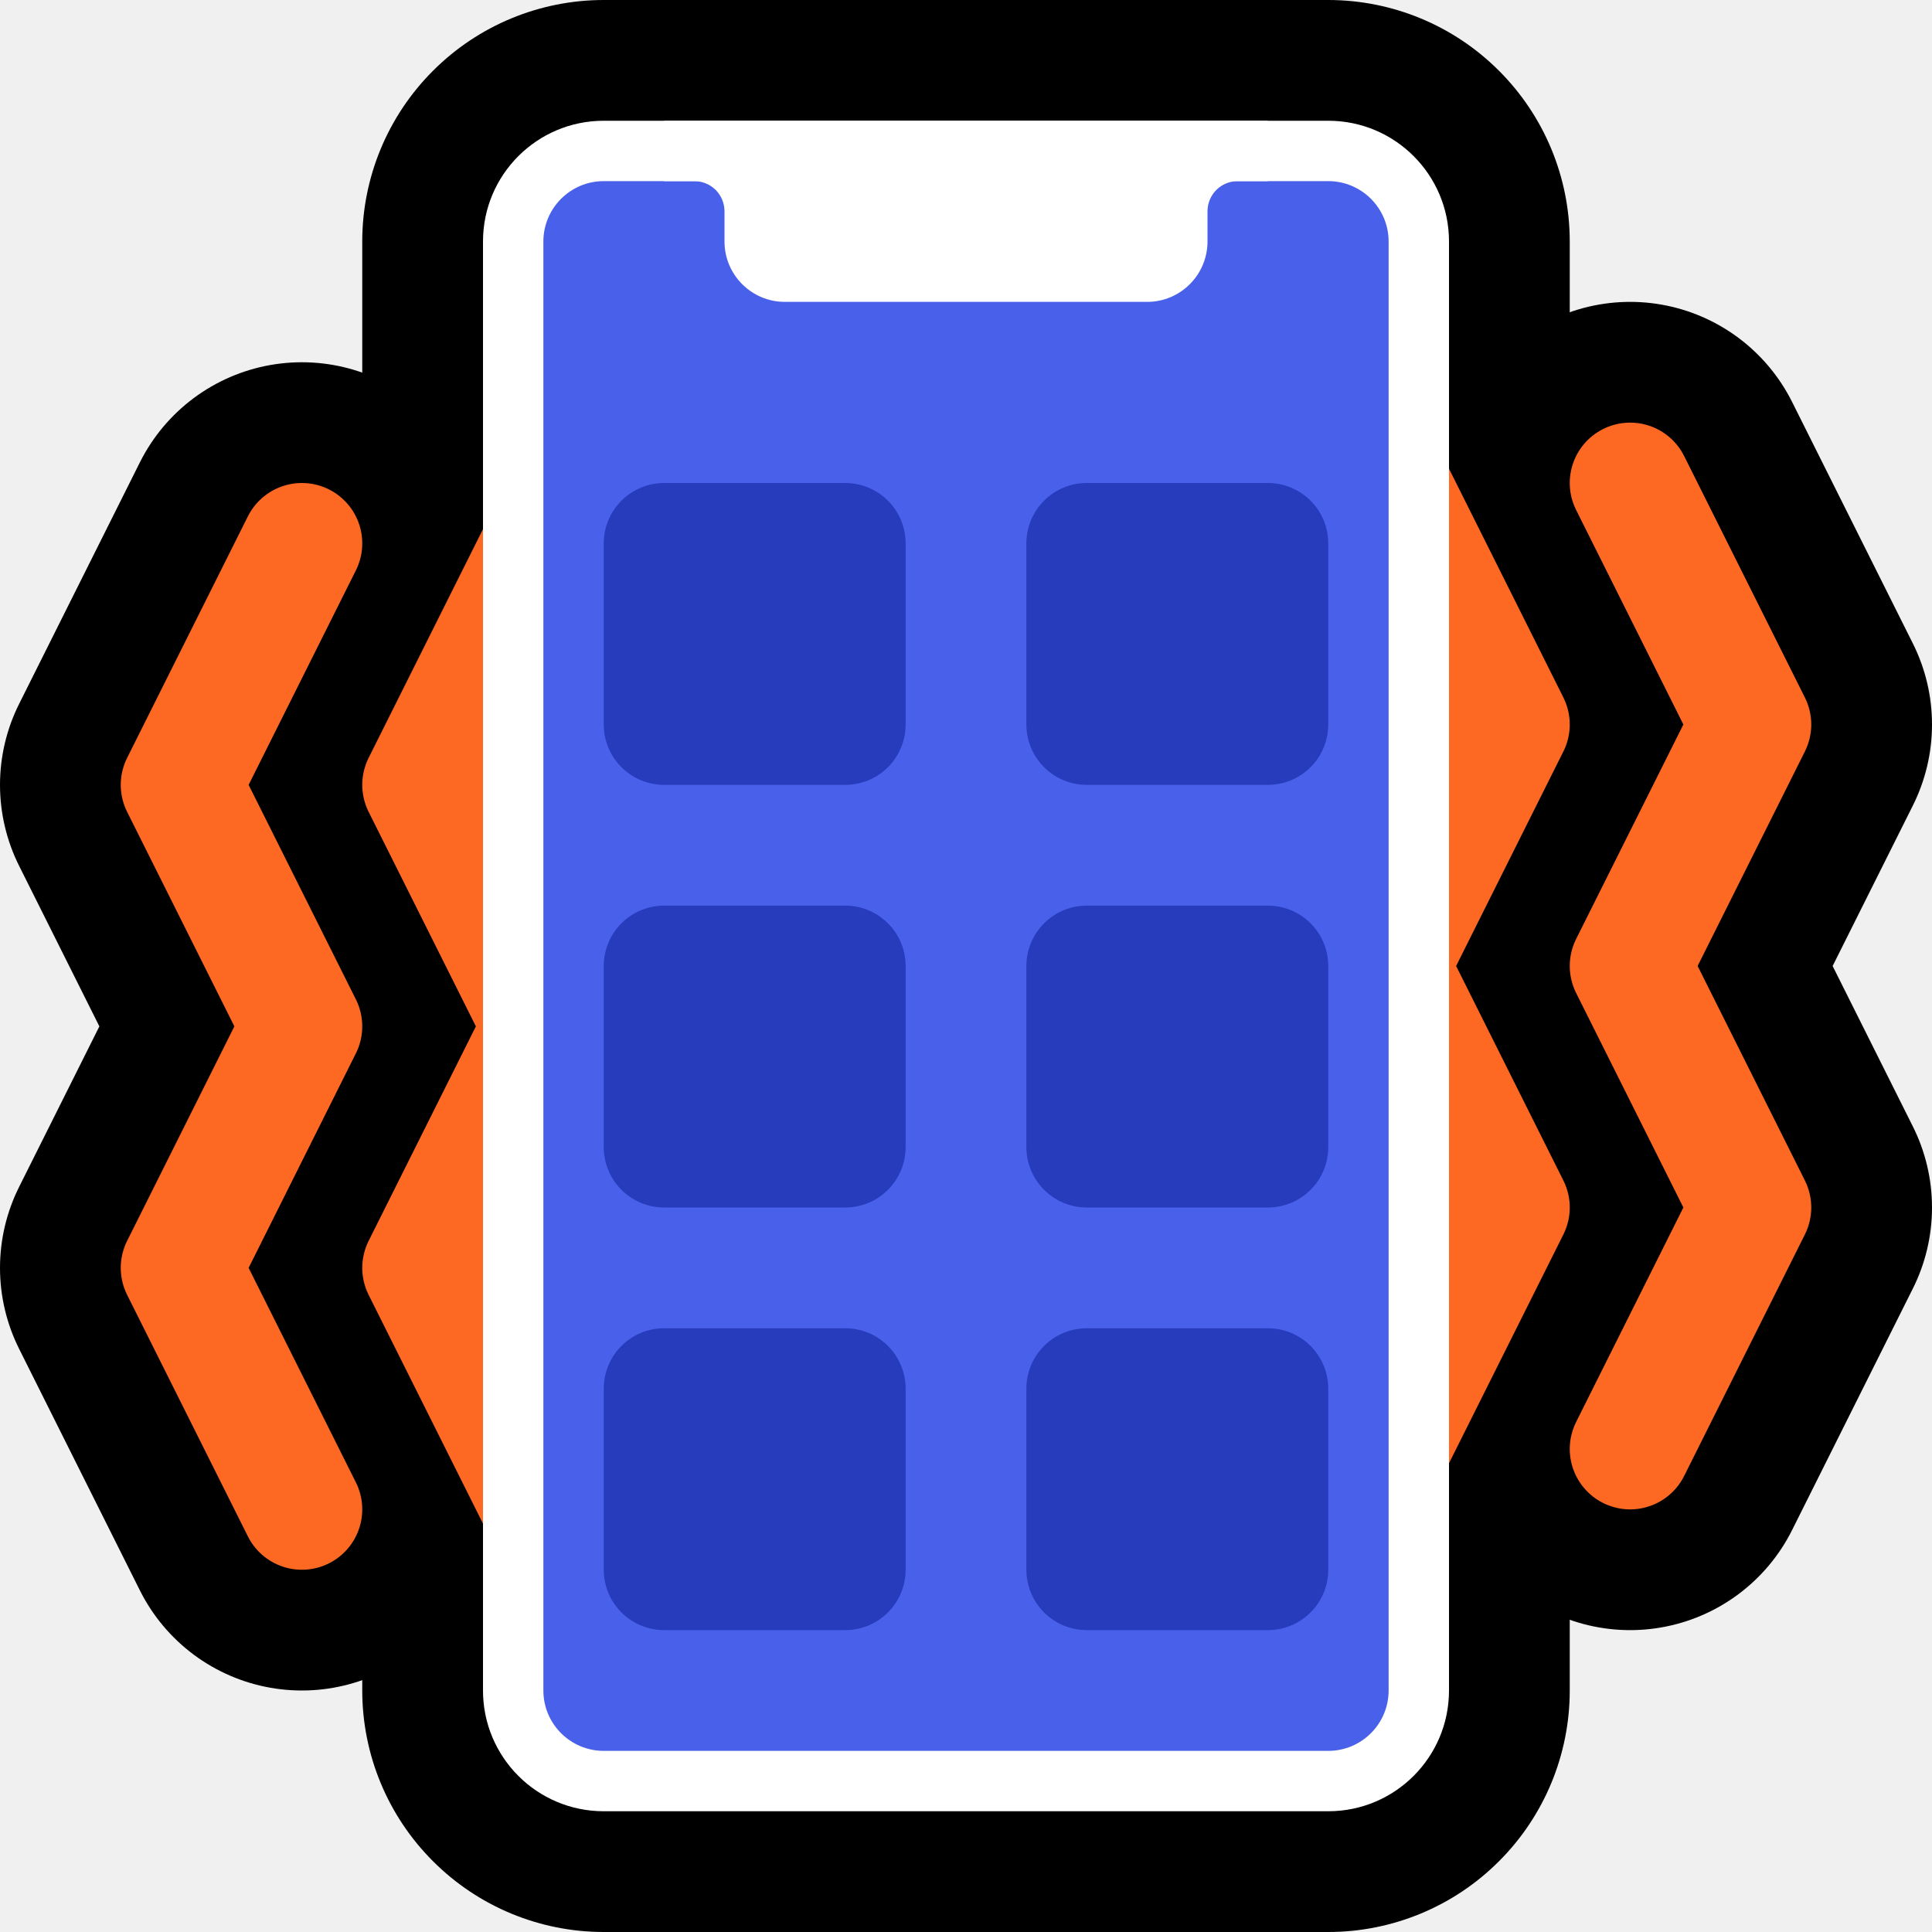
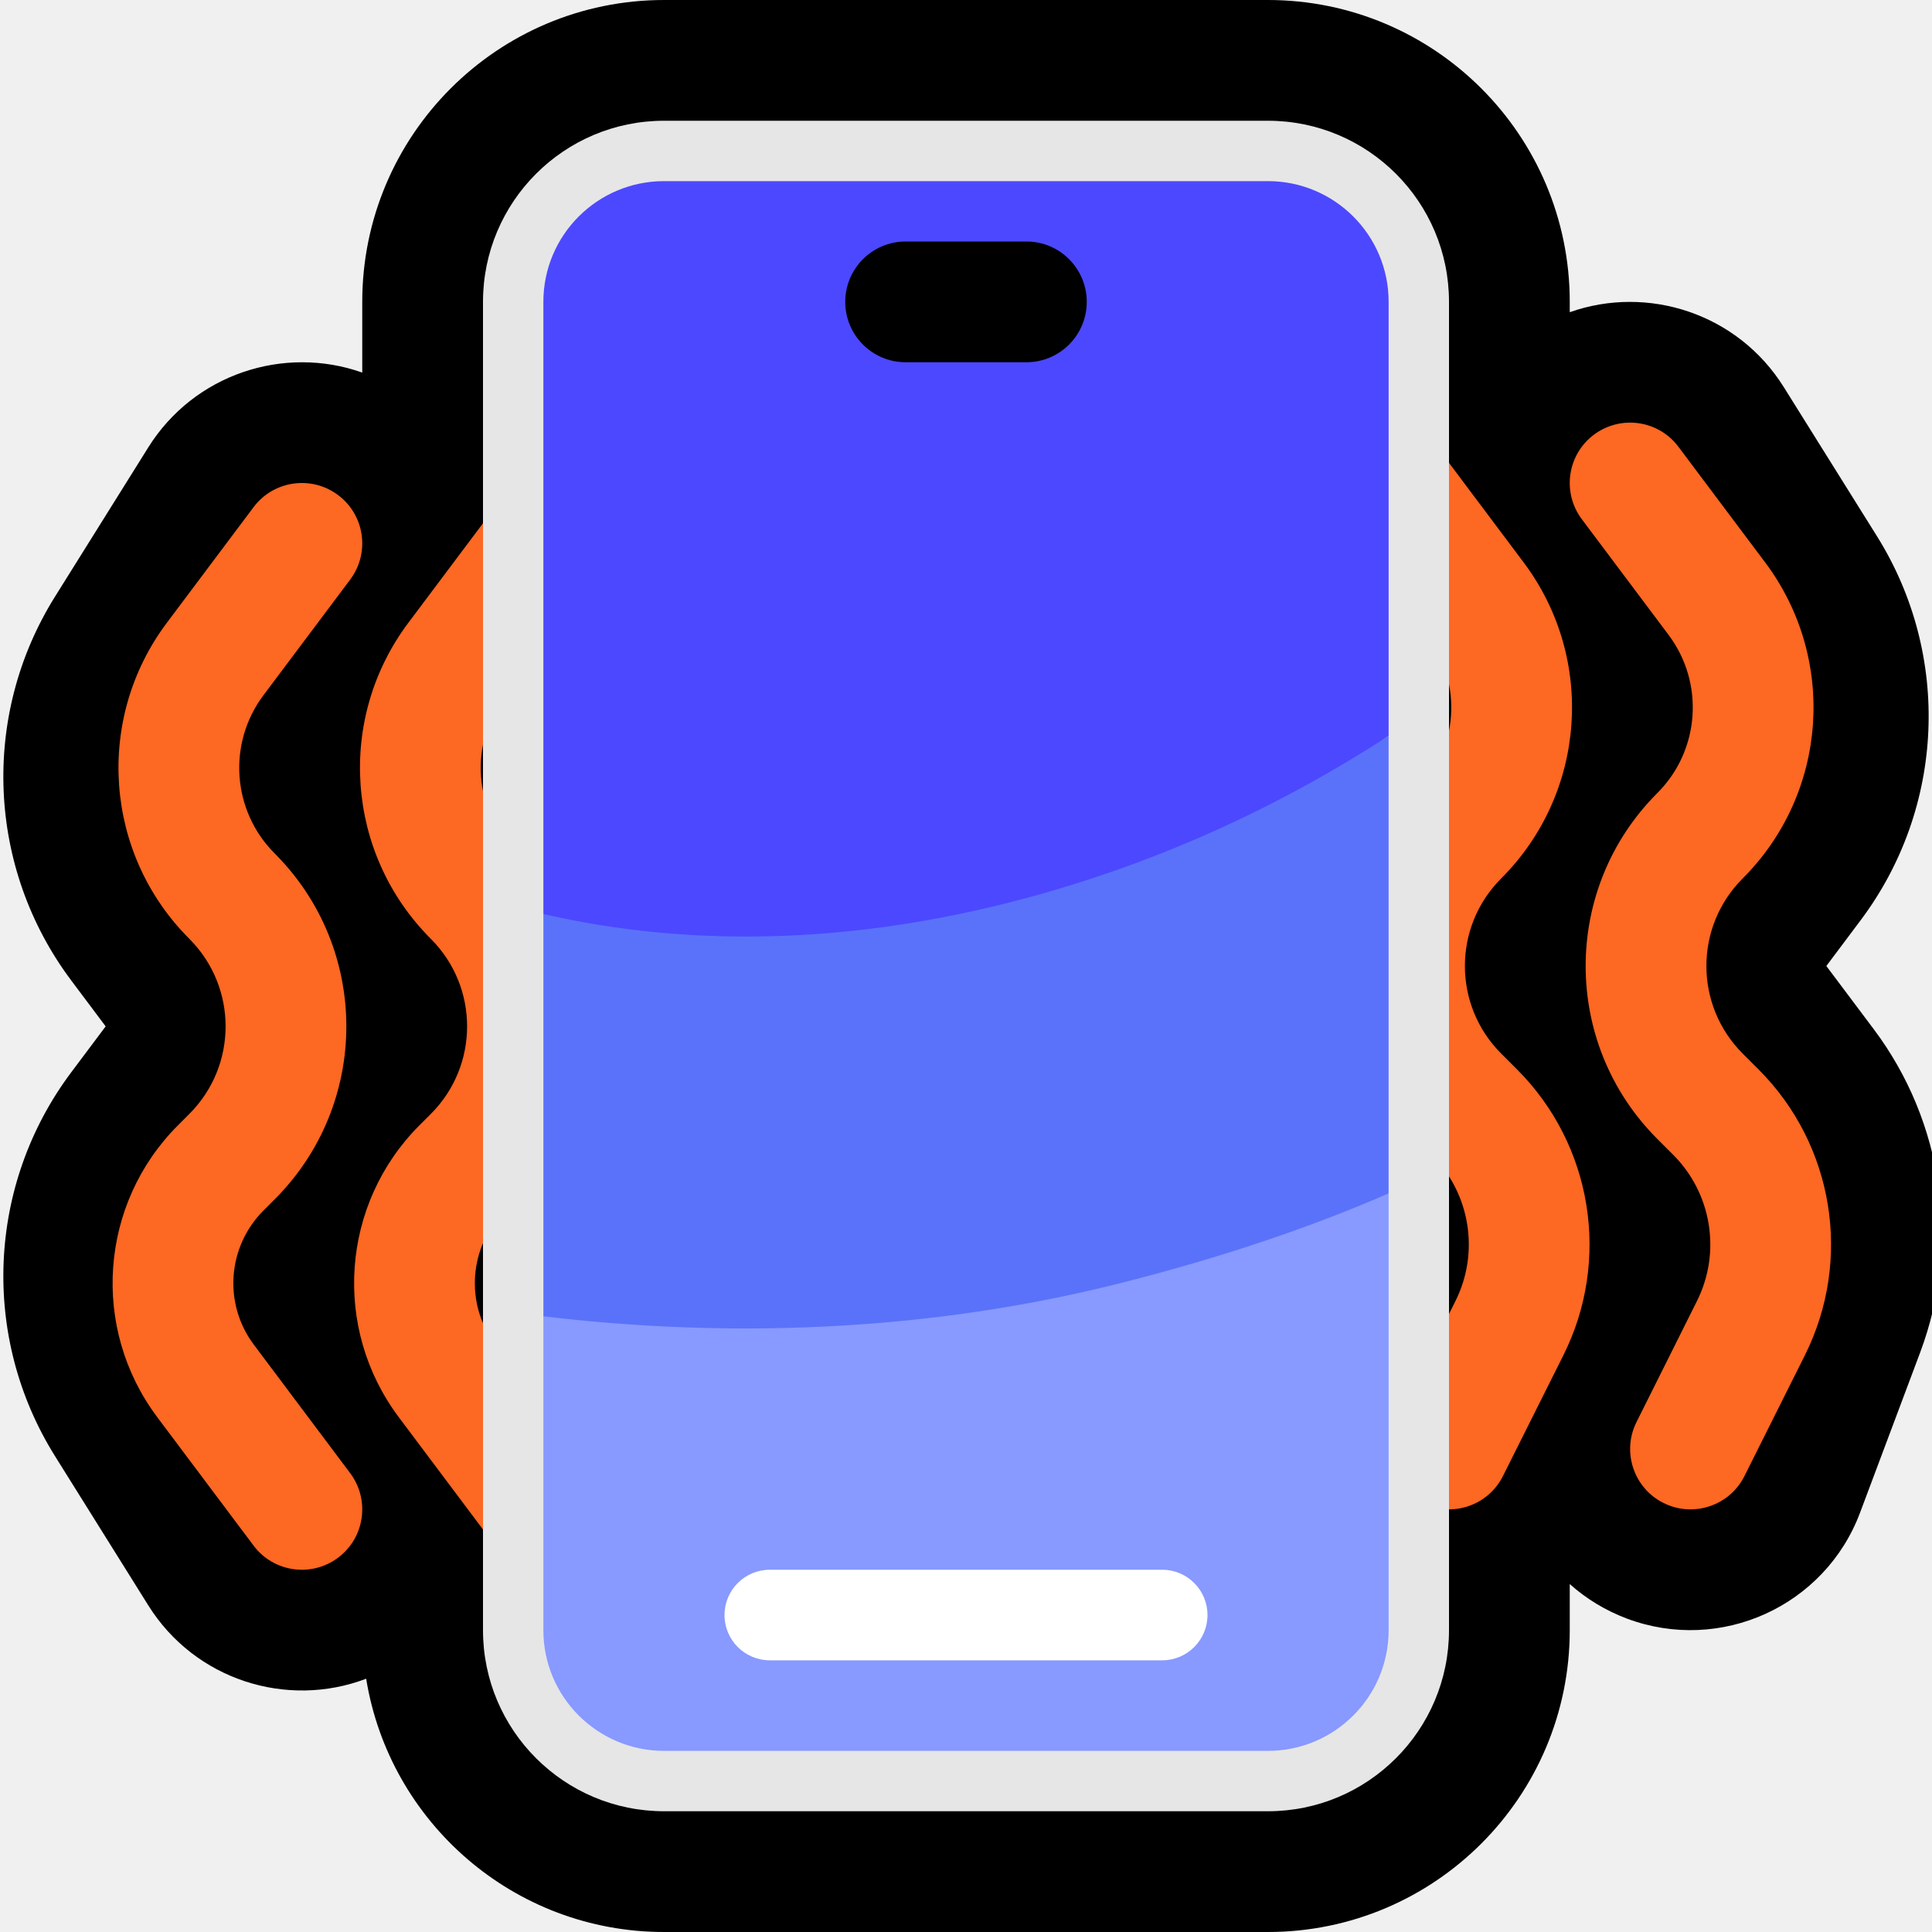
- <svg xmlns="http://www.w3.org/2000/svg" width="100%" height="100%" viewBox="0 0 32 32" version="1.1" xml:space="preserve" style="fill-rule:evenodd;clip-rule:evenodd;stroke-linecap:round;stroke-linejoin:round;stroke-miterlimit:1.5;">
+ <svg xmlns="http://www.w3.org/2000/svg" width="100%" height="100%" viewBox="0 0 32 32" version="1.1" xml:space="preserve" style="fill-rule:evenodd;clip-rule:evenodd;stroke-linejoin:round;stroke-miterlimit:2;">
  <rect id="phone_vibrate" x="0" y="0" width="32" height="32" style="fill:none;" />
  <clipPath id="_clip1">
    <rect x="0" y="0" width="32" height="32" />
  </clipPath>
  <g clip-path="url(#_clip1)">
-     <g id="outline">
-       <path d="M26,4c0,-1.061 -0.421,-2.078 -1.172,-2.828c-0.75,-0.751 -1.767,-1.172 -2.828,-1.172c-3.486,0 -8.514,0 -12,0c-1.061,0 -2.078,0.421 -2.828,1.172c-0.751,0.75 -1.172,1.767 -1.172,2.828c0,6.148 0,17.852 0,24c0,1.061 0.421,2.078 1.172,2.828c0.75,0.751 1.767,1.172 2.828,1.172c3.486,0 8.514,0 12,0c1.061,0 2.078,-0.421 2.828,-1.172c0.751,-0.75 1.172,-1.767 1.172,-2.828c0,-6.148 0,-17.852 0,-24Z" />
-       <path d="M5,9l-2,4l2,4l-2,4l2,4" style="fill:none;stroke:#000;stroke-width:6px;" />
-       <path d="M27,8l2,4l-2,4l2,4l-2,4" style="fill:none;stroke:#000;stroke-width:6px;" />
+     <path d="M6.065,27.805c-1.312,0.499 -2.837,0.02 -3.609,-1.215l-1.545,-2.472c-1.233,-1.972 -1.125,-4.499 0.27,-6.359l0.569,-0.759l-0.569,-0.759c-1.395,-1.86 -1.503,-4.387 -0.27,-6.359l1.545,-2.472c0.759,-1.214 2.247,-1.698 3.544,-1.239l0,-1.171c0,-2.761 2.239,-5 5,-5l10,0c2.761,0 5,2.239 5,5l-0,0.171c1.297,-0.459 2.785,0.025 3.544,1.239l1.545,2.472c1.233,1.972 1.125,4.499 -0.27,6.359l-0.569,0.759l0.787,1.049c1.152,1.536 1.441,3.554 0.767,5.352l-0.995,2.652c-0.581,1.551 -2.312,2.337 -3.862,1.756c-0.359,-0.135 -0.677,-0.331 -0.947,-0.572l0,0.763c-0,2.761 -2.239,5 -5,5l-10,-0c-2.487,-0 -4.55,-1.816 -4.935,-4.195Zm19.935,-7.472l-0,0.456l0.114,-0.304l-0.114,-0.152Z" />
+     <g>
+       <path d="M4.2,8.4c0.331,-0.442 0.958,-0.531 1.4,-0.2c0.442,0.331 0.531,0.958 0.2,1.4l-1.437,1.916c-0.598,0.798 -0.519,1.914 0.186,2.619l0.001,0.001c1.582,1.582 1.582,4.146 0,5.728l-0.187,0.187c-0.598,0.599 -0.666,1.546 -0.158,2.222l1.595,2.127c0.331,0.442 0.242,1.069 -0.2,1.4c-0.442,0.331 -1.069,0.242 -1.4,-0.2l-1.595,-2.127c-1.105,-1.473 -0.958,-3.534 0.344,-4.836l0.187,-0.187c0.801,-0.801 0.801,-2.099 0,-2.9l-0.001,-0.001c-1.409,-1.409 -1.567,-3.639 -0.372,-5.233l1.437,-1.916Z" style="fill:#fd6823;" />
+       <path d="M8.2,8.4c0.331,-0.442 0.958,-0.531 1.4,-0.2c0.442,0.331 0.531,0.958 0.2,1.4l-1.437,1.916c-0.598,0.798 -0.519,1.914 0.186,2.619l0.001,0.001c1.582,1.582 1.582,4.146 0,5.728l-0.187,0.187c-0.598,0.599 -0.666,1.546 -0.158,2.222l1.595,2.127c0.331,0.442 0.242,1.069 -0.2,1.4c-0.442,0.331 -1.069,0.242 -1.4,-0.2l-1.595,-2.127c-1.105,-1.473 -0.958,-3.534 0.344,-4.836l0.187,-0.187c0.801,-0.801 0.801,-2.099 0,-2.9l-0.001,-0.001c-1.409,-1.409 -1.567,-3.639 -0.372,-5.233l1.437,-1.916Z" style="fill:#fd6823;" />
+       <path d="M26.2,8.6c-0.331,-0.442 -0.242,-1.069 0.2,-1.4c0.442,-0.331 1.069,-0.242 1.4,0.2l1.437,1.916c1.195,1.594 1.037,3.824 -0.372,5.233l-0.001,0.001c-0.801,0.801 -0.801,2.099 -0,2.9l0.263,0.263c1.248,1.248 1.557,3.154 0.768,4.733l-1.001,2.001c-0.246,0.494 -0.848,0.694 -1.341,0.447c-0.494,-0.246 -0.694,-0.848 -0.447,-1.341l1,-2.002c0.405,-0.808 0.246,-1.785 -0.393,-2.424l-0.263,-0.263c-1.582,-1.582 -1.582,-4.146 -0,-5.728l0.001,-0.001c0.705,-0.705 0.784,-1.821 0.186,-2.619l-1.437,-1.916Z" style="fill:#fd6823;" />
+       <path d="M22.2,8.6c-0.331,-0.442 -0.242,-1.069 0.2,-1.4c0.442,-0.331 1.069,-0.242 1.4,0.2l1.437,1.916c1.195,1.594 1.037,3.824 -0.372,5.233l-0.001,0.001c-0.801,0.801 -0.801,2.099 -0,2.9l0.263,0.263c1.248,1.248 1.557,3.154 0.768,4.733l-1.001,2.001c-0.246,0.494 -0.848,0.694 -1.341,0.447c-0.494,-0.246 -0.694,-0.848 -0.447,-1.341l1,-2.002c0.405,-0.808 0.246,-1.785 -0.393,-2.424l-0.263,-0.263c-1.582,-1.582 -1.582,-4.146 -0,-5.728l0.001,-0.001c0.705,-0.705 0.784,-1.821 0.186,-2.619l-1.437,-1.916Z" style="fill:#fd6823;" />
    </g>
-     <g id="emoji">
-       <path d="M5,9l-2,4l2,4l-2,4l2,4" style="fill:none;stroke:#fd6823;stroke-width:2px;" />
-       <path d="M9,9l-2,4l2,4l-2,4l2,4" style="fill:none;stroke:#fd6823;stroke-width:2px;" />
-       <path d="M27,8l2,4l-2,4l2,4l-2,4" style="fill:none;stroke:#fd6823;stroke-width:2px;" />
-       <path d="M23,8l2,4l-2,4l2,4l-2,4" style="fill:none;stroke:#fd6823;stroke-width:2px;" />
-       <path d="M24,4c0,-1.105 -0.895,-2 -2,-2c-3.074,0 -8.926,0 -12,0c-1.105,0 -2,0.895 -2,2c0,5.154 0,18.846 0,24c0,1.105 0.895,2 2,2c3.074,0 8.926,0 12,0c1.105,0 2,-0.895 2,-2c0,-5.154 0,-18.846 0,-24Z" style="fill:#fff;" />
-       <path d="M23,4c0,-0.552 -0.448,-1 -1,-1c-2.577,0 -9.423,0 -12,0c-0.552,0 -1,0.448 -1,1c0,4.134 0,19.866 0,24c0,0.552 0.448,1 1,1c2.577,0 9.423,0 12,0c0.552,0 1,-0.448 1,-1c0,-4.134 0,-19.866 0,-24Z" style="fill:#4961ea;" />
-       <path d="M11,3c0,0 0.25,0 0.5,0c0.133,0 0.26,0.053 0.354,0.146c0.093,0.094 0.146,0.221 0.146,0.354c0,0.153 0,0.326 0,0.5c0,0.552 0.448,1 1,1c1.537,0 4.463,0 6,0c0.552,0 1,-0.448 1,-1c0,-0.174 0,-0.347 0,-0.5c0,-0.133 0.053,-0.26 0.146,-0.354c0.094,-0.093 0.221,-0.146 0.354,-0.146c0.25,0 0.5,0 0.5,0l0,-1l-10,0l0,1Z" style="fill:#fff;" />
+     <path d="M23,5c-0,-1.105 -0.895,-2 -2,-2c-2.661,-0 -7.339,-0 -10,-0c-1.105,0 -2,0.895 -2,2c0,4.843 0,17.157 0,22c0,1.105 0.895,2 2,2l10,0c1.105,-0 2,-0.895 2,-2c0,-4.843 0,-17.157 0,-22Z" style="fill:#4c48ff;" />
+     <clipPath id="_clip2">
+       <path d="M23,5c-0,-1.105 -0.895,-2 -2,-2c-2.661,-0 -7.339,-0 -10,-0c-1.105,0 -2,0.895 -2,2c0,4.843 0,17.157 0,22c0,1.105 0.895,2 2,2l10,0c1.105,-0 2,-0.895 2,-2c0,-4.843 0,-17.157 0,-22Z" />
+     </clipPath>
+     <g clip-path="url(#_clip2)">
+       <path d="M6,14c-0,0 4.215,2.73 11.074,0.854c8.885,-2.429 12.926,-9.854 12.926,-9.854l-3,25l-19,0c-3.319,-0.018 -13.341,-5.561 -2,-16Z" style="fill:#5a72f9;" />
+       <path d="M5,21c-0,0 6.343,2.077 13.556,0.253c8.93,-2.259 10.444,-6.253 10.444,-6.253l-2,15l-19,0l-3,-9Z" style="fill:#89f;" />
+     </g>
+     <path d="M18,5c-0,-0.552 -0.448,-1 -1,-1c-0.611,0 -1.389,0 -2,0c-0.552,0 -1,0.448 -1,1c0,0.552 0.448,1 1,1c0.611,0 1.389,0 2,0c0.552,-0 1,-0.448 1,-1Z" />
+     <path d="M20,26.75c-0,-0.414 -0.336,-0.75 -0.75,-0.75c-1.526,0 -4.974,0 -6.5,0c-0.414,0 -0.75,0.336 -0.75,0.75c0,0.414 0.336,0.75 0.75,0.75c1.526,0 4.974,0 6.5,0c0.414,-0 0.75,-0.336 0.75,-0.75Z" style="fill:#fff;" />
+     <g>
+       <path d="M24,5c-0,-1.657 -1.343,-3 -3,-3c-2.859,0 -7.141,0 -10,0c-1.657,0 -3,1.343 -3,3c0,5.382 0,16.618 0,22c0,1.657 1.343,3 3,3c2.859,0 7.141,0 10,0c1.657,-0 3,-1.343 3,-3c0,-5.382 0,-16.618 0,-22Z" style="fill:#e6e6e6;" />
      <g>
-         <path d="M15,9c0,-0.265 -0.105,-0.52 -0.293,-0.707c-0.187,-0.188 -0.442,-0.293 -0.707,-0.293c-0.871,0 -2.129,0 -3,0c-0.265,0 -0.52,0.105 -0.707,0.293c-0.188,0.187 -0.293,0.442 -0.293,0.707c0,0.871 0,2.129 0,3c0,0.265 0.105,0.52 0.293,0.707c0.187,0.188 0.442,0.293 0.707,0.293c0.871,0 2.129,0 3,0c0.265,0 0.52,-0.105 0.707,-0.293c0.188,-0.187 0.293,-0.442 0.293,-0.707c0,-0.871 0,-2.129 0,-3Z" style="fill:#263cbd;" />
-         <path d="M15,16c0,-0.265 -0.105,-0.52 -0.293,-0.707c-0.187,-0.188 -0.442,-0.293 -0.707,-0.293c-0.871,0 -2.129,0 -3,0c-0.265,0 -0.52,0.105 -0.707,0.293c-0.188,0.187 -0.293,0.442 -0.293,0.707c0,0.871 0,2.129 0,3c0,0.265 0.105,0.52 0.293,0.707c0.187,0.188 0.442,0.293 0.707,0.293c0.871,0 2.129,0 3,0c0.265,0 0.52,-0.105 0.707,-0.293c0.188,-0.187 0.293,-0.442 0.293,-0.707c0,-0.871 0,-2.129 0,-3Z" style="fill:#263cbd;" />
-         <path d="M15,23c0,-0.265 -0.105,-0.52 -0.293,-0.707c-0.187,-0.188 -0.442,-0.293 -0.707,-0.293c-0.871,0 -2.129,0 -3,0c-0.265,0 -0.52,0.105 -0.707,0.293c-0.188,0.187 -0.293,0.442 -0.293,0.707c0,0.871 0,2.129 0,3c0,0.265 0.105,0.52 0.293,0.707c0.187,0.188 0.442,0.293 0.707,0.293c0.871,0 2.129,0 3,0c0.265,0 0.52,-0.105 0.707,-0.293c0.188,-0.187 0.293,-0.442 0.293,-0.707c0,-0.871 0,-2.129 0,-3Z" style="fill:#263cbd;" />
-         <path d="M22,9c0,-0.265 -0.105,-0.52 -0.293,-0.707c-0.187,-0.188 -0.442,-0.293 -0.707,-0.293c-0.871,0 -2.129,0 -3,0c-0.265,0 -0.52,0.105 -0.707,0.293c-0.188,0.187 -0.293,0.442 -0.293,0.707c0,0.871 0,2.129 0,3c0,0.265 0.105,0.52 0.293,0.707c0.187,0.188 0.442,0.293 0.707,0.293c0.871,0 2.129,0 3,0c0.265,0 0.52,-0.105 0.707,-0.293c0.188,-0.187 0.293,-0.442 0.293,-0.707c0,-0.871 0,-2.129 0,-3Z" style="fill:#263cbd;" />
-         <path d="M22,16c0,-0.265 -0.105,-0.52 -0.293,-0.707c-0.187,-0.188 -0.442,-0.293 -0.707,-0.293c-0.871,0 -2.129,0 -3,0c-0.265,0 -0.52,0.105 -0.707,0.293c-0.188,0.187 -0.293,0.442 -0.293,0.707c0,0.871 0,2.129 0,3c0,0.265 0.105,0.52 0.293,0.707c0.187,0.188 0.442,0.293 0.707,0.293c0.871,0 2.129,0 3,0c0.265,0 0.52,-0.105 0.707,-0.293c0.188,-0.187 0.293,-0.442 0.293,-0.707c0,-0.871 0,-2.129 0,-3Z" style="fill:#263cbd;" />
-         <path d="M22,23c0,-0.265 -0.105,-0.52 -0.293,-0.707c-0.187,-0.188 -0.442,-0.293 -0.707,-0.293c-0.871,0 -2.129,0 -3,0c-0.265,0 -0.52,0.105 -0.707,0.293c-0.188,0.187 -0.293,0.442 -0.293,0.707c0,0.871 0,2.129 0,3c0,0.265 0.105,0.52 0.293,0.707c0.187,0.188 0.442,0.293 0.707,0.293c0.871,0 2.129,0 3,0c0.265,0 0.52,-0.105 0.707,-0.293c0.188,-0.187 0.293,-0.442 0.293,-0.707c0,-0.871 0,-2.129 0,-3Z" style="fill:#263cbd;" />
+         <path d="M9,21.802c1.958,-1.594 2.162,-3.102 6.663,-3.585c4.788,-0.513 5.877,1.545 7.337,1.549l-0,7.234c-0,1.105 -0.895,2 -2,2l-10,0c-1.105,-0 -2,-0.895 -2,-2l0,-5.198Z" style="fill:#89f;" />
+         <path d="M23,12.188l-0,7.578c-1.226,0.534 -2.692,1.044 -4.444,1.487c-3.642,0.921 -7.062,0.848 -9.556,0.549l0,-6.663c2.017,-1.38 4.094,-3.282 7.503,-4.213c2.293,-0.627 4.835,2.341 6.497,1.262Z" style="fill:#5a72f9;" />
+         <path d="M9,15.139l0,-10.139c0,-1.105 0.895,-2 2,-2l10,-0c1.105,0 2,0.895 2,2l-0,7.188c-1.662,1.079 -3.632,2.039 -5.926,2.666c-3.408,0.932 -6.164,0.727 -8.074,0.285Z" style="fill:#4c48ff;" />
      </g>
+       <path d="M18,5c-0,-0.552 -0.448,-1 -1,-1c-0.611,0 -1.389,0 -2,0c-0.552,0 -1,0.448 -1,1c0,0.552 0.448,1 1,1c0.611,0 1.389,0 2,0c0.552,-0 1,-0.448 1,-1Z" />
+       <path d="M20,26.75c-0,-0.414 -0.336,-0.75 -0.75,-0.75c-1.526,0 -4.974,0 -6.5,0c-0.414,0 -0.75,0.336 -0.75,0.75c0,0.414 0.336,0.75 0.75,0.75c1.526,0 4.974,0 6.5,0c0.414,-0 0.75,-0.336 0.75,-0.75Z" style="fill:#fff;" />
    </g>
  </g>
</svg>
